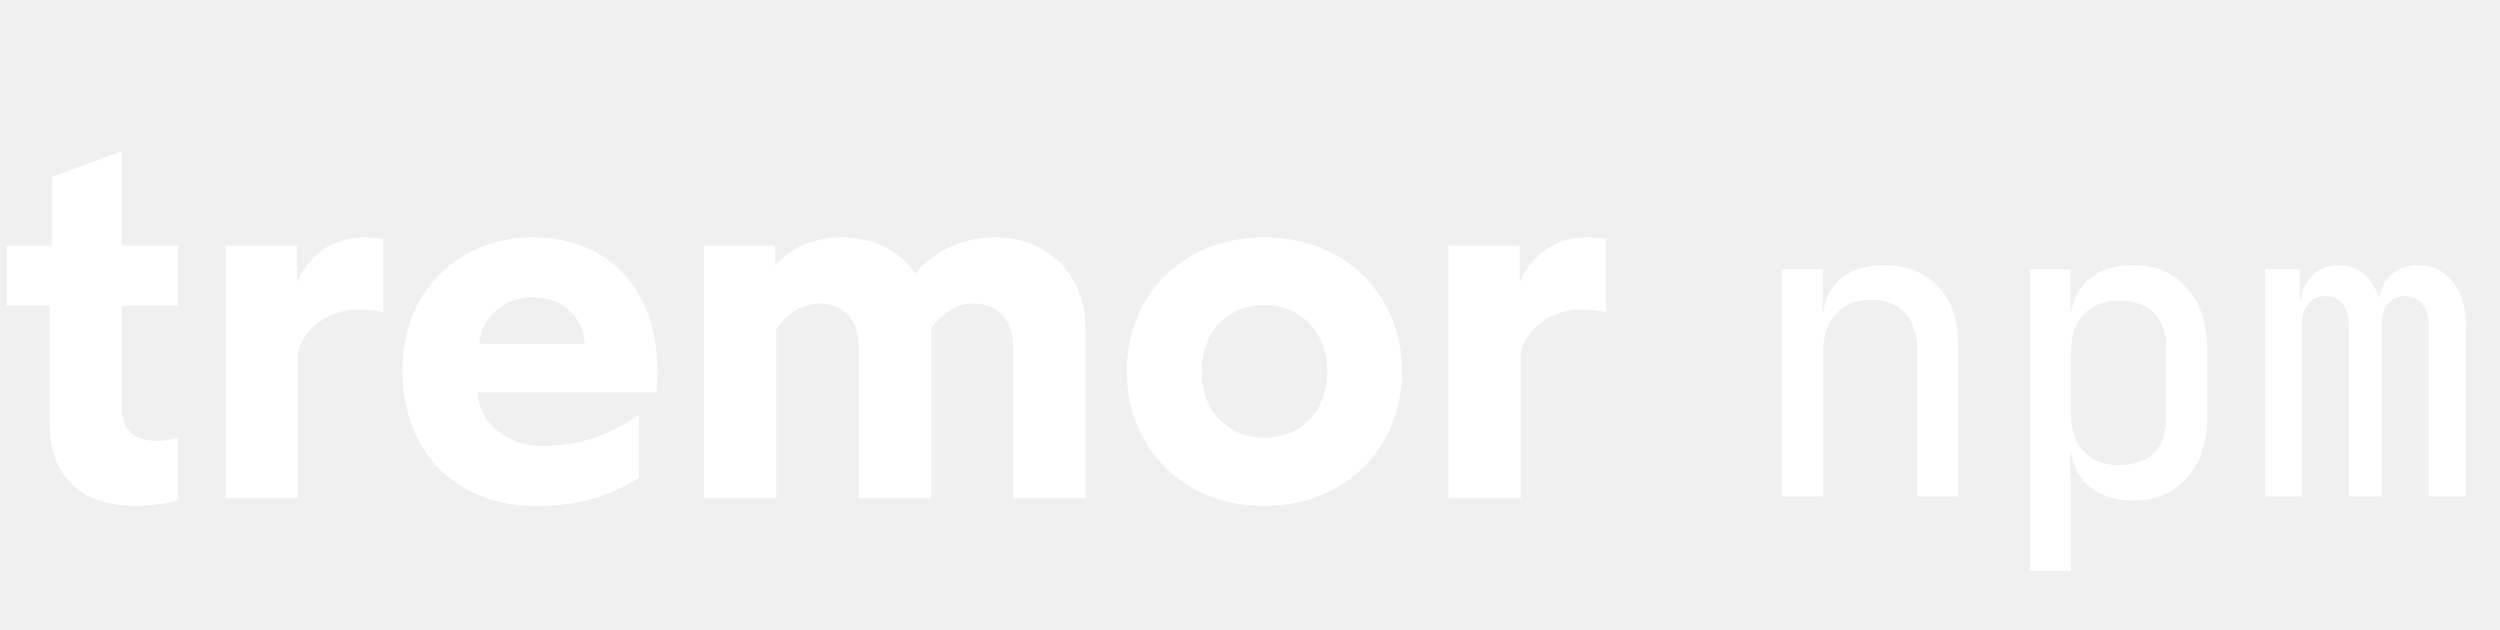
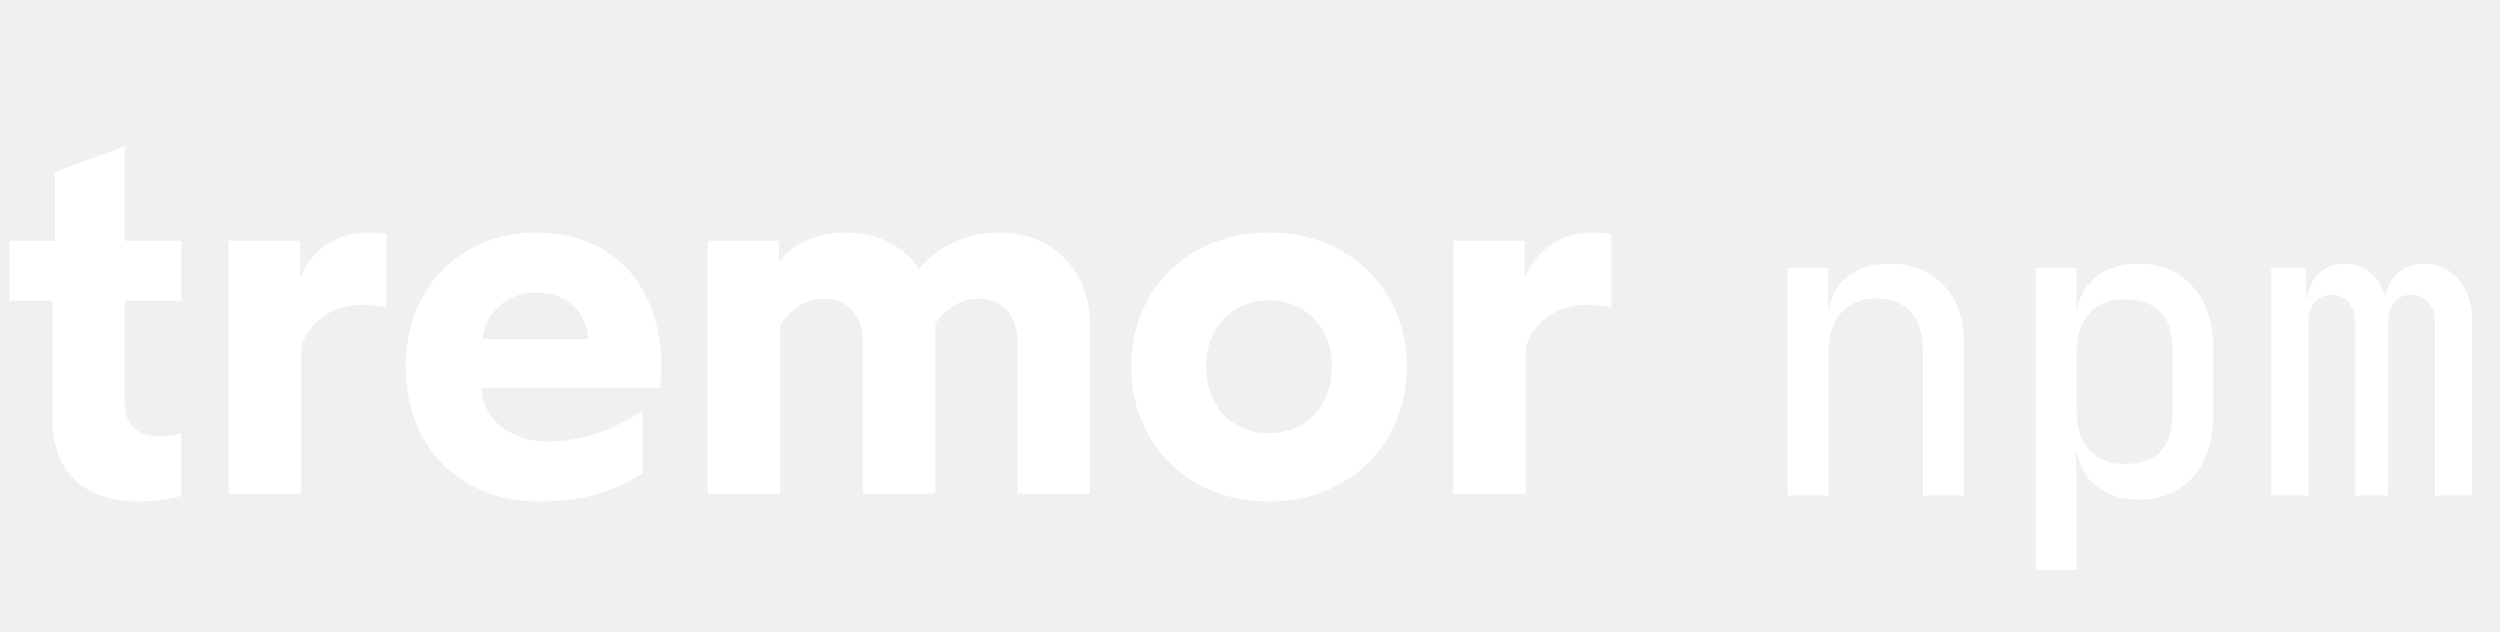
- <svg xmlns="http://www.w3.org/2000/svg" width="254" height="64" viewBox="0 0 254 64" fill="none">
-   <path d="M181.078 50.444V27.352H185.193V31.761H185.235C185.43 30.25 186.06 29.074 187.124 28.234C188.215 27.366 189.643 26.933 191.406 26.933C193.702 26.933 195.535 27.66 196.906 29.116C198.278 30.571 198.964 32.531 198.964 34.994V50.444H194.807V35.666C194.807 33.986 194.387 32.699 193.548 31.803C192.708 30.907 191.56 30.459 190.105 30.459C188.593 30.459 187.404 30.935 186.536 31.887C185.668 32.811 185.235 34.112 185.235 35.791V50.444H181.078ZM206.253 58.002V27.352H210.367V31.803H210.409C210.633 30.291 211.305 29.102 212.424 28.234C213.544 27.366 214.972 26.933 216.707 26.933C219.002 26.933 220.835 27.716 222.207 29.284C223.579 30.823 224.264 32.922 224.264 35.582V42.173C224.264 44.86 223.579 46.988 222.207 48.555C220.835 50.094 219.002 50.864 216.707 50.864C215 50.864 213.586 50.43 212.466 49.563C211.347 48.695 210.661 47.505 210.409 45.994H210.325L210.409 51.326V58.002H206.253ZM215.237 47.254C216.777 47.254 217.967 46.862 218.806 46.078C219.674 45.266 220.108 43.965 220.108 42.173V35.624C220.108 33.832 219.674 32.545 218.806 31.761C217.967 30.949 216.777 30.543 215.237 30.543C213.754 30.543 212.578 31.005 211.711 31.929C210.843 32.853 210.409 34.154 210.409 35.834V41.963C210.409 43.643 210.843 44.944 211.711 45.868C212.578 46.792 213.754 47.254 215.237 47.254ZM230.126 50.444V27.352H233.653V30.501H233.779C233.89 29.438 234.282 28.584 234.954 27.94C235.654 27.269 236.536 26.933 237.599 26.933C238.635 26.933 239.502 27.241 240.202 27.856C240.902 28.472 241.406 29.298 241.714 30.334C241.882 29.27 242.315 28.444 243.015 27.856C243.715 27.241 244.597 26.933 245.66 26.933C247.116 26.933 248.291 27.492 249.187 28.612C250.083 29.704 250.531 31.131 250.531 32.895V50.444H246.752V32.937C246.752 32.069 246.528 31.383 246.08 30.879C245.66 30.348 245.086 30.082 244.359 30.082C243.631 30.082 243.057 30.334 242.637 30.837C242.218 31.341 242.008 32.041 242.008 32.937V50.444H238.649V32.937C238.649 32.069 238.439 31.383 238.019 30.879C237.599 30.348 237.025 30.082 236.298 30.082C235.57 30.082 234.982 30.334 234.534 30.837C234.114 31.341 233.904 32.041 233.904 32.937V50.444H230.126Z" fill="#ffffff" />
-   <path d="M13.694 51.406C9.023 51.406 5.034 49.044 5.034 43.062V31.043H0.678V24.956H5.296V17.976L12.382 15.351V24.956H18.102V31.043H12.382V41.33C12.382 43.639 13.536 44.794 16.003 44.794C16.79 44.794 17.525 44.636 18.102 44.479V50.829C17.42 51.039 15.53 51.406 13.694 51.406ZM22.928 50.619V24.956H30.17V28.682C31.43 25.848 33.791 24.116 37.045 24.116C37.57 24.116 38.62 24.221 38.935 24.273V31.726C38.095 31.516 37.255 31.463 36.258 31.463C33.477 31.463 30.905 33.3 30.275 35.767V50.619H22.928ZM54.368 51.406C46.968 51.406 40.88 46.473 40.88 37.603C40.88 29.521 46.706 24.116 54.053 24.116C62.188 24.116 66.806 29.784 66.806 37.709C66.806 38.338 66.753 39.44 66.701 39.86H48.542C48.7 43.377 51.954 45.318 55.155 45.318C58.619 45.318 61.558 44.374 64.917 42.169V48.52C62.555 50.042 59.511 51.406 54.368 51.406ZM48.7 34.927H59.406C59.249 32.513 57.569 30.204 54.053 30.204C50.852 30.204 48.857 32.618 48.7 34.927ZM101.114 24.116C105.942 24.116 110.298 27.422 110.298 33.51V50.619H102.95V35.347C102.95 32.565 101.428 30.833 98.962 30.833C97.125 30.833 95.656 31.883 94.606 33.352V33.51V50.619H87.258V35.347C87.258 32.565 85.789 30.833 83.322 30.833C81.381 30.833 79.911 31.936 78.862 33.51V50.619H71.514V24.956H78.757V27.002C80.174 25.375 82.325 24.116 85.579 24.116C88.57 24.116 91.352 25.375 92.979 27.79C94.291 26.267 96.863 24.116 101.114 24.116ZM128.437 51.406C120.145 51.406 114.477 45.423 114.477 37.709C114.477 30.046 120.145 24.116 128.437 24.116C136.729 24.116 142.45 30.046 142.45 37.709C142.45 45.423 136.729 51.406 128.437 51.406ZM128.437 44.479C132.006 44.479 134.84 41.959 134.84 37.709C134.84 33.562 132.006 30.991 128.437 30.991C124.921 30.991 122.087 33.562 122.087 37.709C122.087 41.959 124.921 44.479 128.437 44.479ZM147.161 50.619V24.956H154.404V28.682C155.663 25.848 158.025 24.116 161.279 24.116C161.803 24.116 162.853 24.221 163.168 24.273V31.726C162.328 31.516 161.489 31.463 160.491 31.463C157.71 31.463 155.138 33.3 154.508 35.767V50.619H147.161Z" fill="#ffffff" />
+ <svg xmlns="http://www.w3.org/2000/svg" width="305" height="77" viewBox="0 0 305 77" fill="none">
+   <path d="M218.096 60.446V32.676H223.044V37.978H223.094C223.33 36.16 224.087 34.746 225.366 33.736C226.679 32.693 228.396 32.171 230.516 32.171C233.276 32.171 235.481 33.046 237.131 34.797C238.78 36.547 239.605 38.903 239.605 41.865V60.446H234.606V42.673C234.606 40.654 234.101 39.105 233.091 38.028C232.082 36.951 230.701 36.412 228.951 36.412C227.133 36.412 225.703 36.985 224.659 38.129C223.616 39.24 223.094 40.805 223.094 42.825V60.446H218.096ZM248.37 69.534V32.676H253.318V38.028H253.369C253.638 36.211 254.446 34.78 255.792 33.736C257.139 32.693 258.855 32.171 260.942 32.171C263.702 32.171 265.907 33.114 267.556 34.999C269.206 36.85 270.03 39.374 270.03 42.572V50.499C270.03 53.731 269.206 56.289 267.556 58.174C265.907 60.025 263.702 60.951 260.942 60.951C258.889 60.951 257.189 60.429 255.843 59.386C254.496 58.342 253.672 56.911 253.369 55.094H253.268L253.369 61.506V69.534H248.37ZM259.175 56.608C261.026 56.608 262.457 56.137 263.467 55.195C264.51 54.219 265.032 52.654 265.032 50.499V42.623C265.032 40.468 264.51 38.92 263.467 37.978C262.457 37.002 261.026 36.513 259.175 36.513C257.391 36.513 255.977 37.069 254.934 38.18C253.89 39.29 253.369 40.856 253.369 42.875V50.247C253.369 52.266 253.89 53.832 254.934 54.942C255.977 56.053 257.391 56.608 259.175 56.608ZM277.079 60.446V32.676H281.321V36.463H281.472C281.607 35.184 282.078 34.157 282.886 33.383C283.727 32.575 284.788 32.171 286.067 32.171C287.312 32.171 288.356 32.541 289.197 33.282C290.039 34.023 290.644 35.016 291.015 36.261C291.217 34.982 291.738 33.989 292.58 33.282C293.421 32.541 294.482 32.171 295.761 32.171C297.511 32.171 298.925 32.844 300.002 34.191C301.079 35.504 301.618 37.22 301.618 39.341V60.446H297.074V39.391C297.074 38.348 296.804 37.523 296.266 36.917C295.761 36.278 295.071 35.958 294.196 35.958C293.32 35.958 292.63 36.261 292.125 36.867C291.621 37.473 291.368 38.314 291.368 39.391V60.446H287.329V39.391C287.329 38.348 287.076 37.523 286.572 36.917C286.067 36.278 285.377 35.958 284.501 35.958C283.626 35.958 282.919 36.261 282.381 36.867C281.876 37.473 281.623 38.314 281.623 39.391V60.446H277.079Z" fill="#ffffff" />
+   <path d="M16.803 61.184C11.186 61.184 6.39 58.344 6.39 51.15V36.697H1.151V29.376H6.705V20.982L15.226 17.826V29.376H22.105V36.697H15.226V49.067C15.226 51.844 16.614 53.232 19.58 53.232C20.527 53.232 21.411 53.043 22.105 52.854V60.49C21.284 60.743 19.012 61.184 16.803 61.184ZM27.908 60.238V29.376H36.618V33.857C38.133 30.448 40.973 28.366 44.886 28.366C45.517 28.366 46.779 28.492 47.158 28.555V37.517C46.148 37.265 45.138 37.202 43.939 37.202C40.594 37.202 37.501 39.411 36.744 42.377V60.238H27.908ZM65.717 61.184C56.818 61.184 49.497 55.252 49.497 44.586C49.497 34.866 56.503 28.366 65.339 28.366C75.121 28.366 80.675 35.182 80.675 44.712C80.675 45.469 80.612 46.795 80.549 47.3H58.712C58.901 51.528 62.814 53.863 66.664 53.863C70.829 53.863 74.364 52.727 78.403 50.077V57.713C75.563 59.544 71.902 61.184 65.717 61.184ZM58.901 41.367H71.776C71.587 38.464 69.567 35.687 65.339 35.687C61.489 35.687 59.09 38.59 58.901 41.367ZM121.933 28.366C127.739 28.366 132.977 32.342 132.977 39.663V60.238H124.141V41.872C124.141 38.527 122.311 36.444 119.345 36.444C117.136 36.444 115.369 37.706 114.107 39.474V39.663V60.238H105.271V41.872C105.271 38.527 103.504 36.444 100.537 36.444C98.202 36.444 96.435 37.77 95.173 39.663V60.238H86.337V29.376H95.046V31.837C96.751 29.881 99.338 28.366 103.251 28.366C106.849 28.366 110.194 29.881 112.15 32.784C113.728 30.953 116.82 28.366 121.933 28.366ZM154.791 61.184C144.819 61.184 138.003 53.99 138.003 44.712C138.003 35.498 144.819 28.366 154.791 28.366C164.763 28.366 171.642 35.498 171.642 44.712C171.642 53.99 164.763 61.184 154.791 61.184ZM154.791 52.854C159.083 52.854 162.491 49.824 162.491 44.712C162.491 39.726 159.083 36.634 154.791 36.634C150.563 36.634 147.154 39.726 147.154 44.712C147.154 49.824 150.563 52.854 154.791 52.854ZM177.308 60.238V29.376H186.018V33.857C187.532 30.448 190.372 28.366 194.285 28.366C194.917 28.366 196.179 28.492 196.558 28.555V37.517C195.548 37.265 194.538 37.202 193.339 37.202C189.994 37.202 186.901 39.411 186.144 42.377V60.238H177.308Z" fill="#ffffff" />
</svg>
